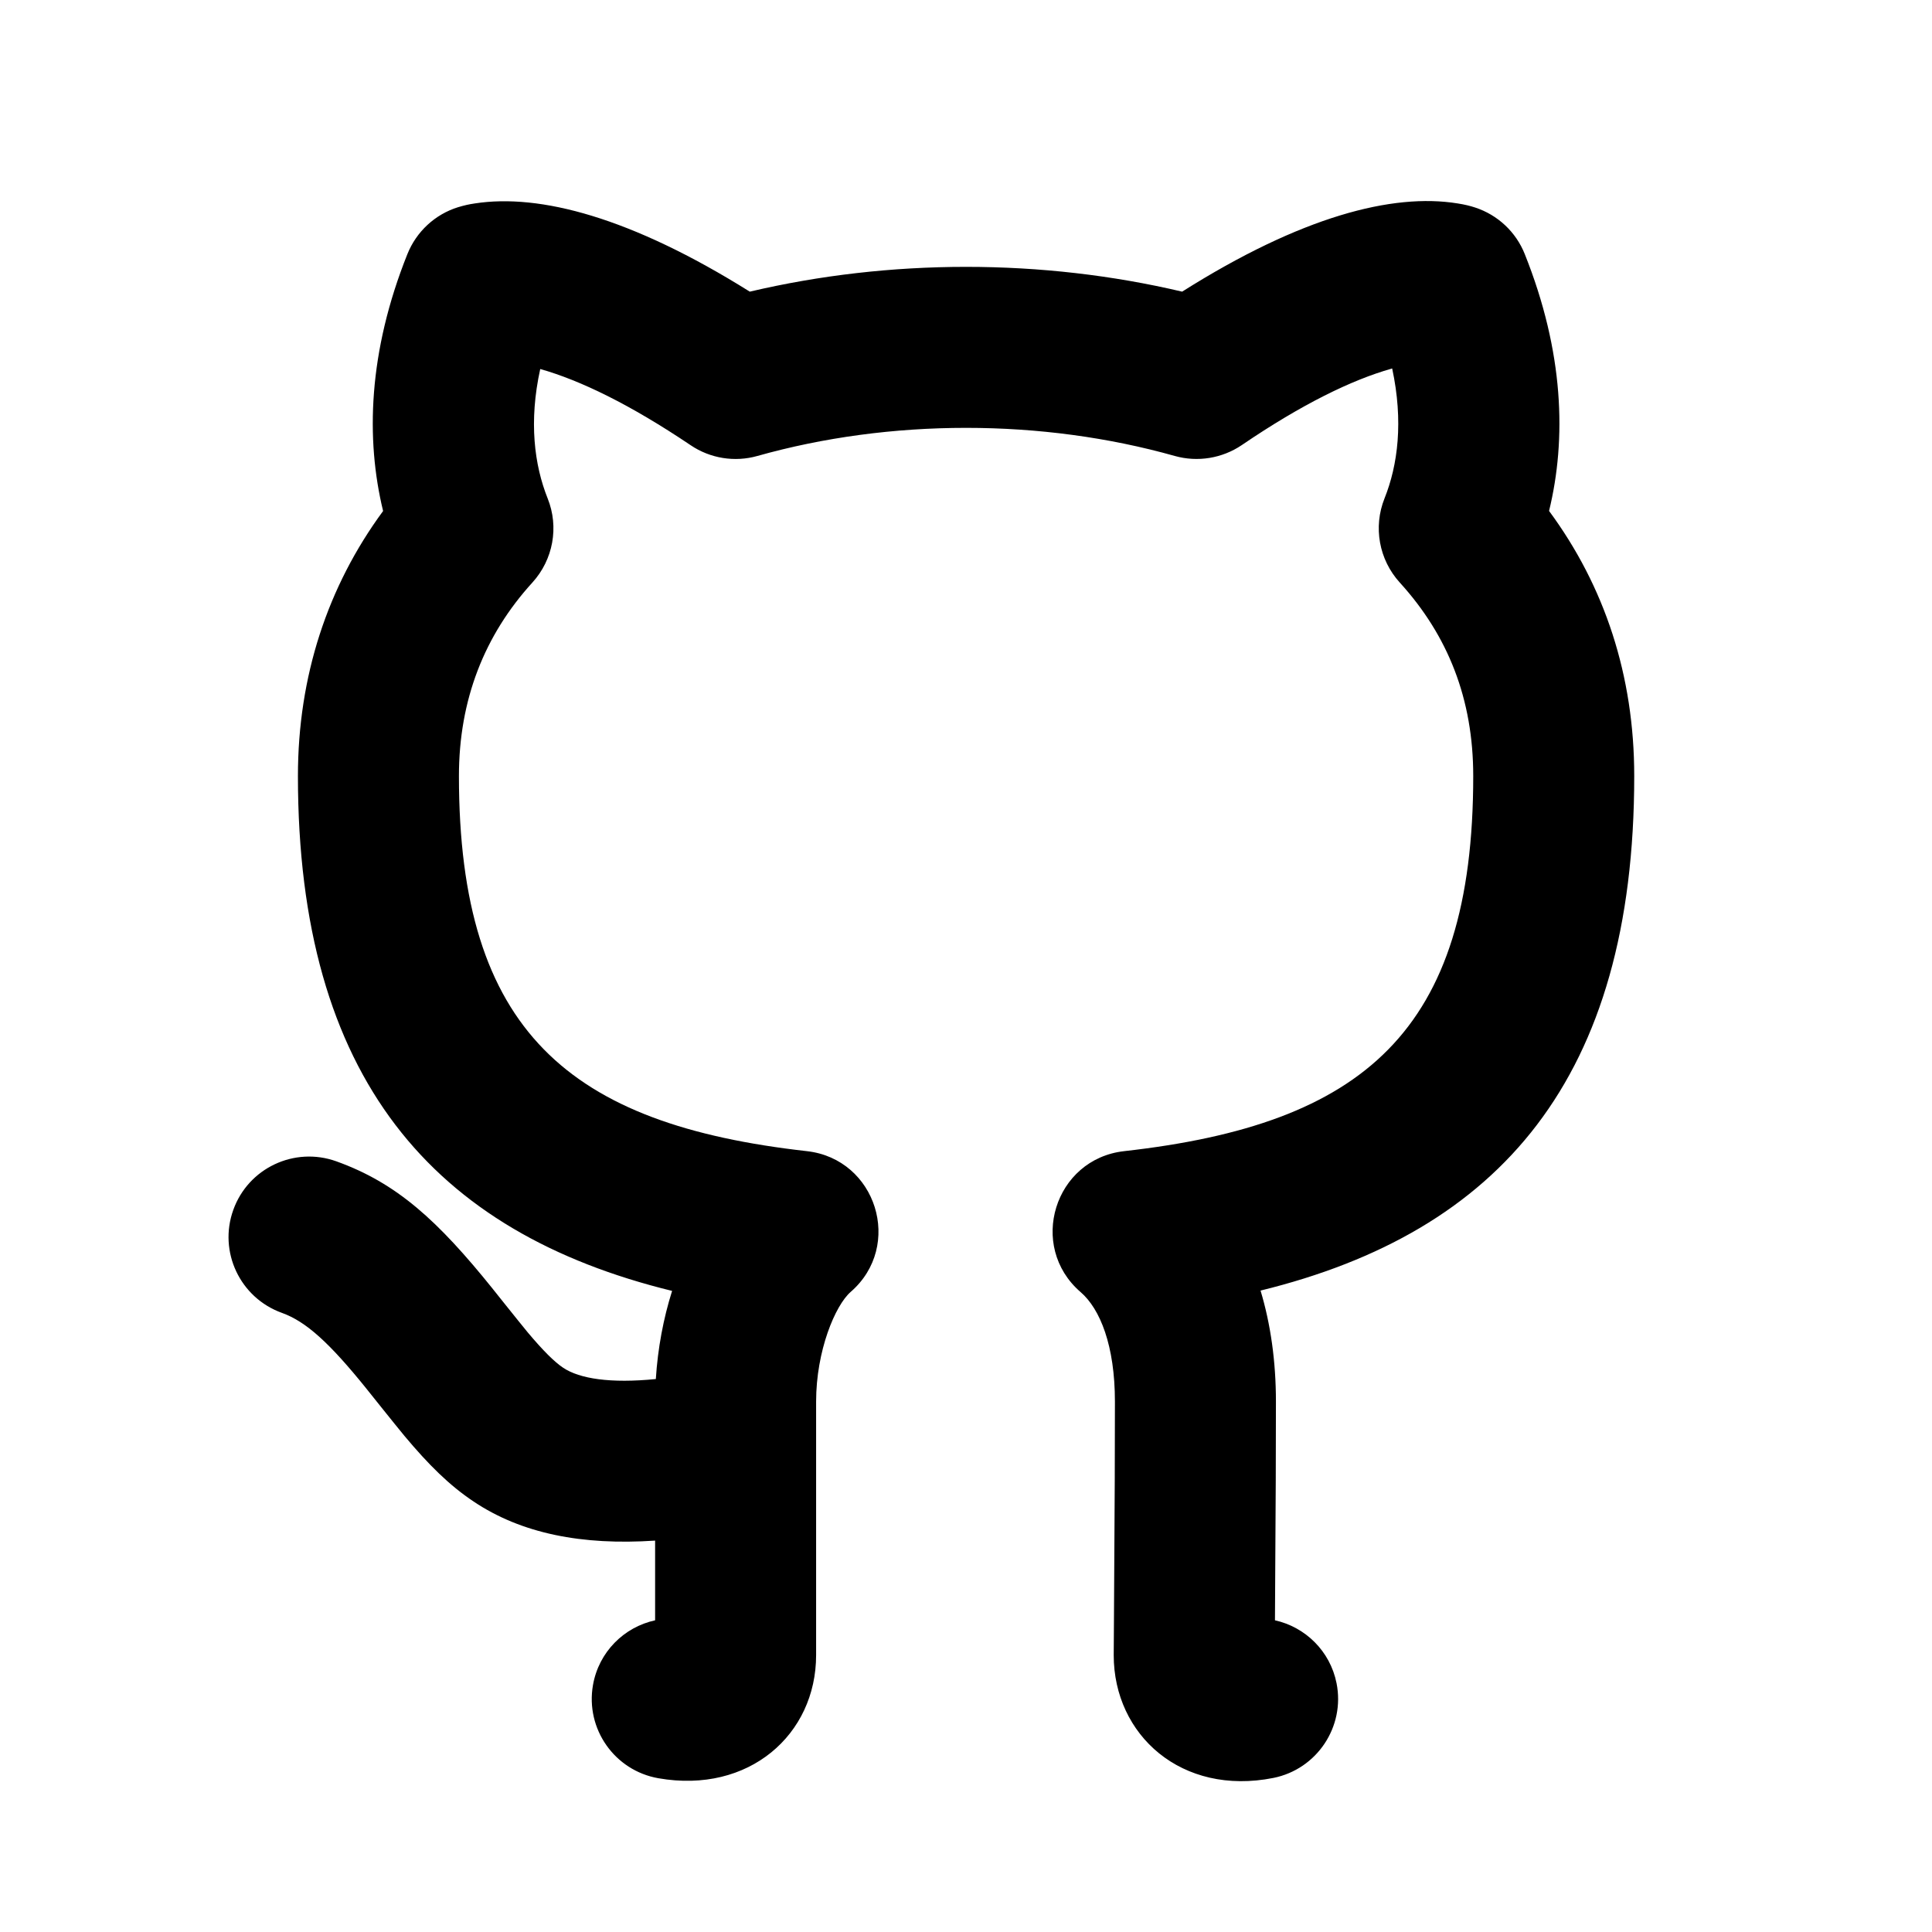
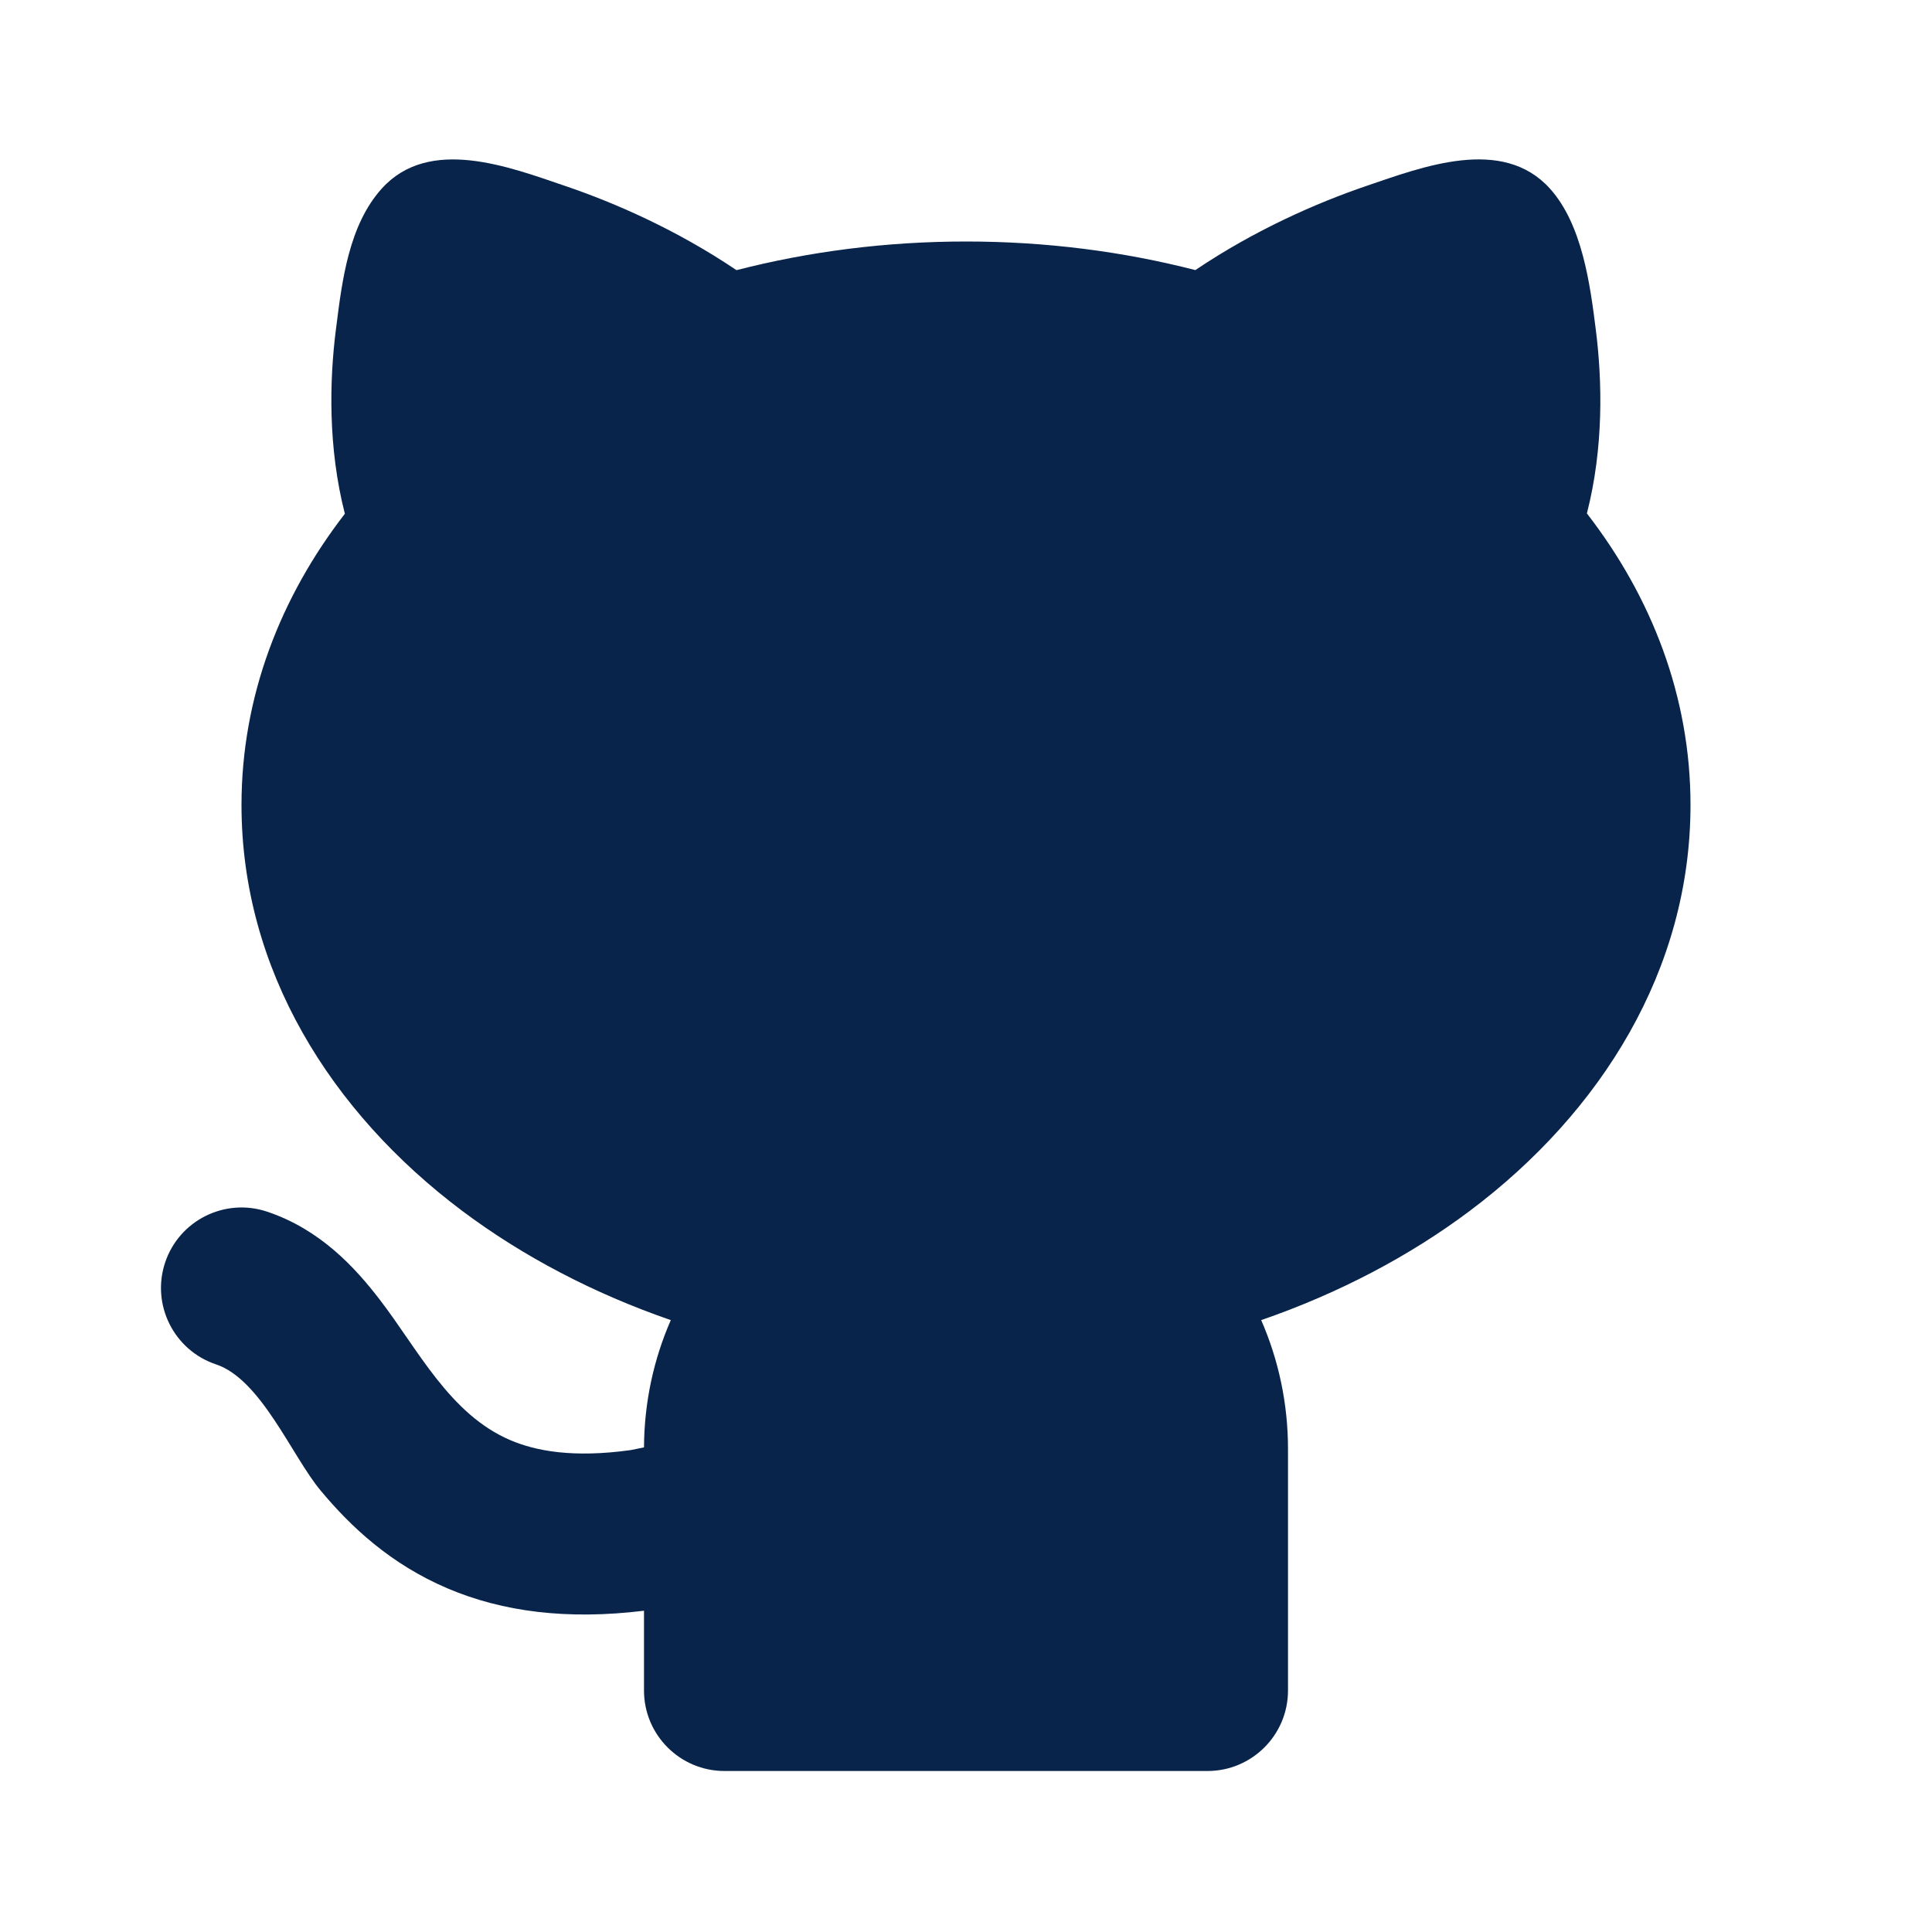
- <svg xmlns="http://www.w3.org/2000/svg" viewBox="0 0 24 24" fill="currentColor">
-   <path d="M5.884 18.653C5.584 18.453 5.326 18.198 5.024 17.837C4.915 17.706 4.473 17.152 4.558 17.258C4.095 16.683 3.803 16.417 3.502 16.309C2.982 16.122 2.711 15.55 2.898 15.03C3.084 14.51 3.657 14.24 4.177 14.426C4.929 14.696 5.438 15.161 6.124 16.014C6.03 15.897 6.464 16.441 6.557 16.553C6.748 16.78 6.887 16.918 6.996 16.991C7.201 17.128 7.585 17.187 8.147 17.131C8.171 16.749 8.241 16.378 8.349 16.036C5.381 15.31 3.701 13.395 3.701 9.64C3.701 8.401 4.07 7.284 4.759 6.348C4.542 5.454 4.574 4.373 5.061 3.156C5.173 2.877 5.404 2.663 5.69 2.574C5.772 2.55 5.818 2.539 5.899 2.527C6.702 2.403 7.836 2.697 9.314 3.623C10.181 3.419 11.088 3.315 12.001 3.315C12.913 3.315 13.82 3.419 14.685 3.623C16.162 2.69 17.299 2.396 18.107 2.527C18.192 2.54 18.265 2.558 18.325 2.578C18.606 2.67 18.832 2.882 18.941 3.156C19.428 4.373 19.461 5.453 19.243 6.347C19.934 7.283 20.301 8.392 20.301 9.64C20.301 13.397 18.627 15.305 15.659 16.032C15.784 16.447 15.85 16.91 15.85 17.412C15.85 18.076 15.847 18.711 15.842 19.422C15.841 19.613 15.84 19.816 15.838 20.128C16.213 20.211 16.523 20.508 16.603 20.909C16.711 21.45 16.36 21.977 15.819 22.086C14.679 22.313 13.835 21.554 13.835 20.561C13.835 20.471 13.836 20.342 13.838 20.114C13.84 19.802 13.841 19.599 13.842 19.409C13.847 18.702 13.85 18.072 13.85 17.412C13.85 16.715 13.666 16.26 13.424 16.051C12.763 15.481 13.098 14.397 13.965 14.3C16.931 13.967 18.301 12.818 18.301 9.64C18.301 8.685 17.989 7.896 17.388 7.236C17.13 6.952 17.057 6.547 17.199 6.191C17.365 5.777 17.435 5.234 17.294 4.577L17.285 4.58C16.793 4.719 16.174 5.02 15.426 5.529C15.182 5.694 14.877 5.744 14.593 5.664C13.773 5.433 12.891 5.315 12.001 5.315C11.111 5.315 10.229 5.433 9.409 5.664C9.127 5.744 8.823 5.695 8.58 5.531C7.827 5.024 7.206 4.724 6.711 4.584C6.567 5.237 6.638 5.778 6.803 6.191C6.946 6.547 6.872 6.952 6.614 7.236C6.017 7.891 5.701 8.694 5.701 9.64C5.701 12.812 7.072 13.968 10.023 14.3C10.888 14.397 11.225 15.477 10.568 16.048C10.375 16.216 10.138 16.78 10.138 17.412V20.561C10.138 21.547 9.304 22.287 8.179 22.09C7.635 21.995 7.271 21.477 7.366 20.933C7.438 20.52 7.753 20.212 8.138 20.128V19.138C7.228 19.199 6.477 19.05 5.884 18.653Z">
-     </path>
+ <svg xmlns="http://www.w3.org/2000/svg" width="800px" height="800px" viewBox="0 0 24 24" version="1.1">
+   <g id="页面-1" stroke="none" stroke-width="1" fill="none" fill-rule="evenodd">
+     <g id="Logo" transform="translate(-144, -144)" fill-rule="nonzero">
+       <g id="github_fill" transform="translate(144, 144)">
+         <path d="M24,0 L24,24 L0,24 L0,0 L24,0 Z M12.593,23.258 L12.582,23.26 L12.511,23.295 L12.492,23.299 L12.492,23.299 L12.477,23.295 L12.406,23.26 C12.396,23.256 12.387,23.259 12.382,23.265 L12.378,23.276 L12.361,23.703 L12.366,23.723 L12.377,23.736 L12.48,23.81 L12.495,23.814 L12.495,23.814 L12.507,23.81 L12.611,23.736 L12.623,23.72 L12.623,23.72 L12.627,23.703 L12.61,23.276 C12.608,23.266 12.601,23.259 12.593,23.258 L12.593,23.258 Z M12.858,23.145 L12.845,23.147 L12.66,23.24 L12.65,23.25 L12.65,23.25 L12.647,23.261 L12.665,23.691 L12.67,23.703 L12.67,23.703 L12.678,23.71 L12.879,23.803 C12.891,23.807 12.902,23.803 12.908,23.795 L12.912,23.781 L12.878,23.167 C12.875,23.155 12.867,23.147 12.858,23.145 L12.858,23.145 Z M12.143,23.147 C12.133,23.142 12.122,23.145 12.116,23.153 L12.11,23.167 L12.076,23.781 C12.075,23.793 12.083,23.802 12.093,23.805 L12.108,23.803 L12.309,23.71 L12.319,23.702 L12.319,23.702 L12.323,23.691 L12.34,23.261 L12.337,23.249 L12.337,23.249 L12.328,23.24 L12.143,23.147 Z" id="MingCute" fill-rule="nonzero">
+ 
+ </path>
+         <path d="M7.024,2.311 C7.642,2.521 8.407,2.856 9.149,3.356 C10.047,3.125 11.006,3 12,3 C12.993,3 13.951,3.124 14.849,3.355 C15.59,2.856 16.355,2.521 16.973,2.31 C17.67,2.073 18.663,1.689 19.253,2.342 C19.654,2.786 19.753,3.53 19.824,4.098 C19.904,4.732 19.923,5.558 19.713,6.378 C20.516,7.415 21,8.652 21,10 C21,12.042 19.894,13.815 18.257,15.043 C17.503,15.608 16.627,16.067 15.667,16.399 C15.881,16.889 16,17.431 16,18 L16,21 C16,21.552 15.552,22 15,22 L9,22 C8.448,22 8,21.552 8,21 L8,20.009 C7.045,20.126 6.244,20.022 5.563,19.733 C4.851,19.431 4.355,18.963 3.982,18.515 C3.628,18.091 3.243,17.135 2.684,16.949 C2.16,16.774 1.877,16.208 2.051,15.684 C2.226,15.16 2.792,14.877 3.316,15.051 C3.982,15.273 4.416,15.753 4.713,16.139 C5.192,16.759 5.584,17.57 6.344,17.892 C6.656,18.024 7.115,18.113 7.832,18.014 L8,17.98 C8.003,17.418 8.121,16.883 8.333,16.399 C7.373,16.067 6.497,15.608 5.743,15.043 C4.106,13.815 3,12.042 3,10 C3,8.654 3.483,7.418 4.284,6.382 C4.074,5.561 4.092,4.734 4.172,4.099 C4.174,4.086 4.175,4.073 4.177,4.061 C4.25,3.479 4.335,2.794 4.743,2.342 C5.333,1.689 6.327,2.074 7.024,2.311 Z" id="路径" fill="#09244B">
+ 
+ </path>
+       </g>
+     </g>
+   </g>
</svg>
